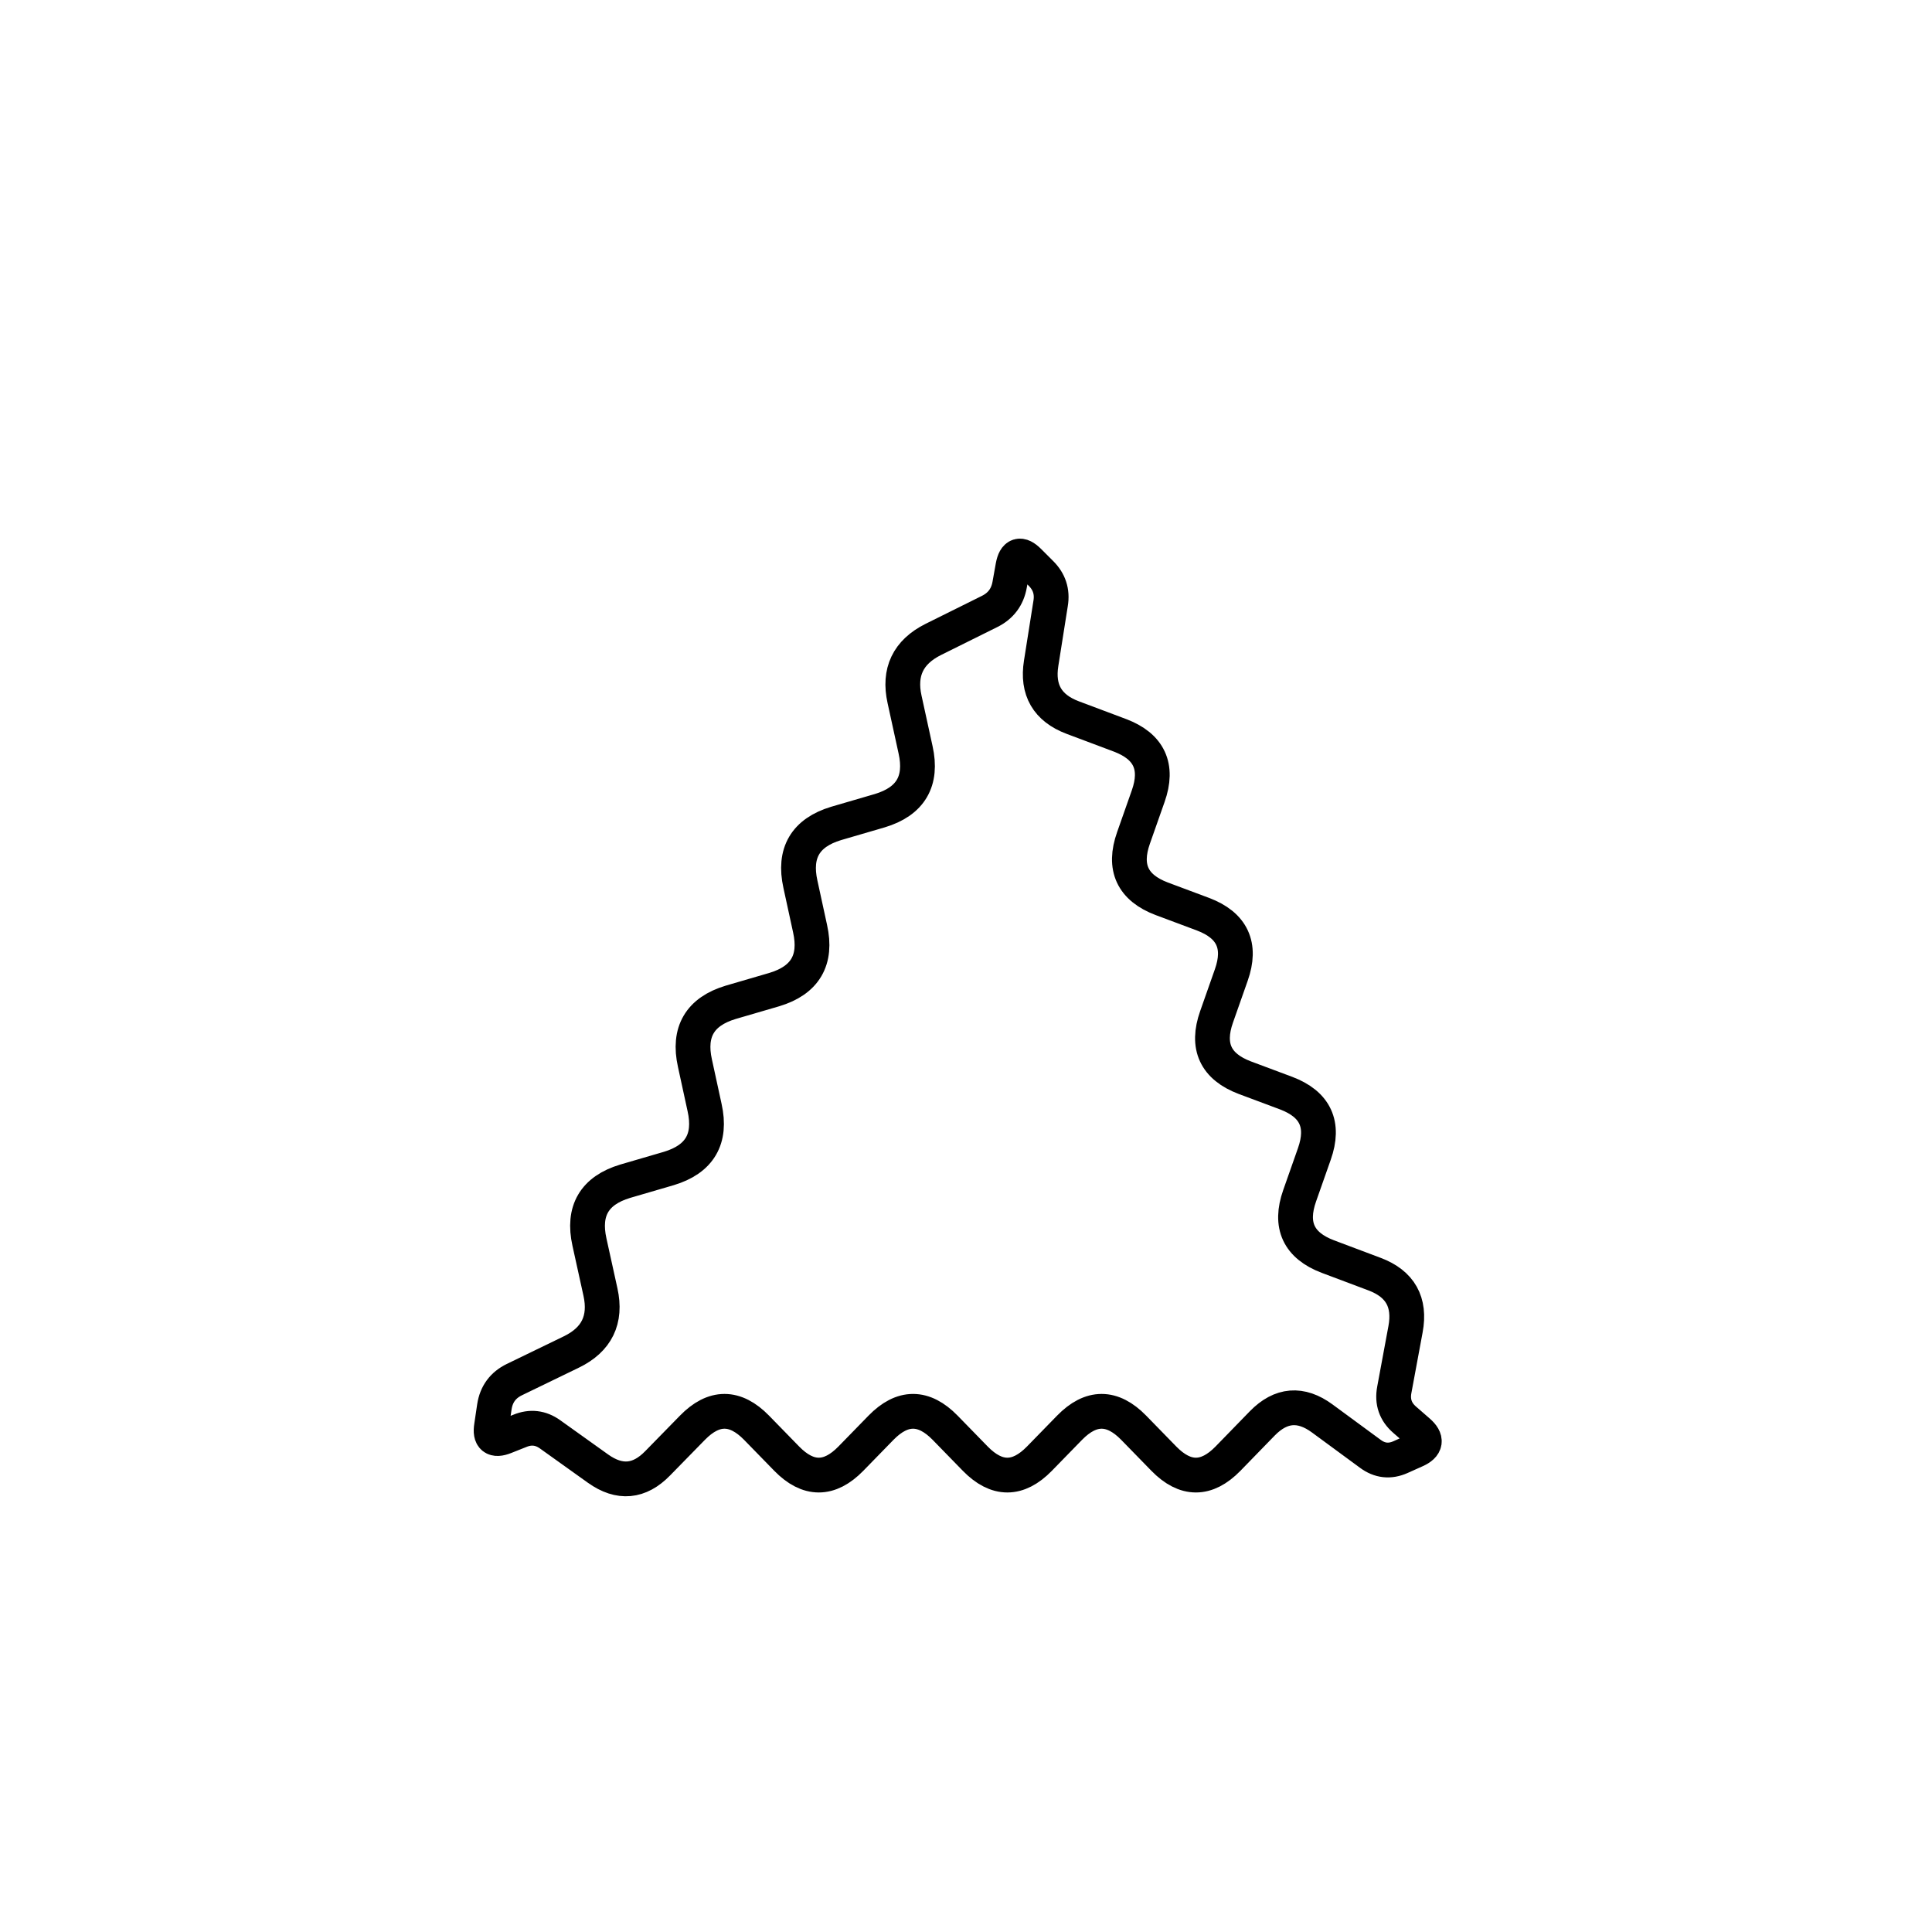
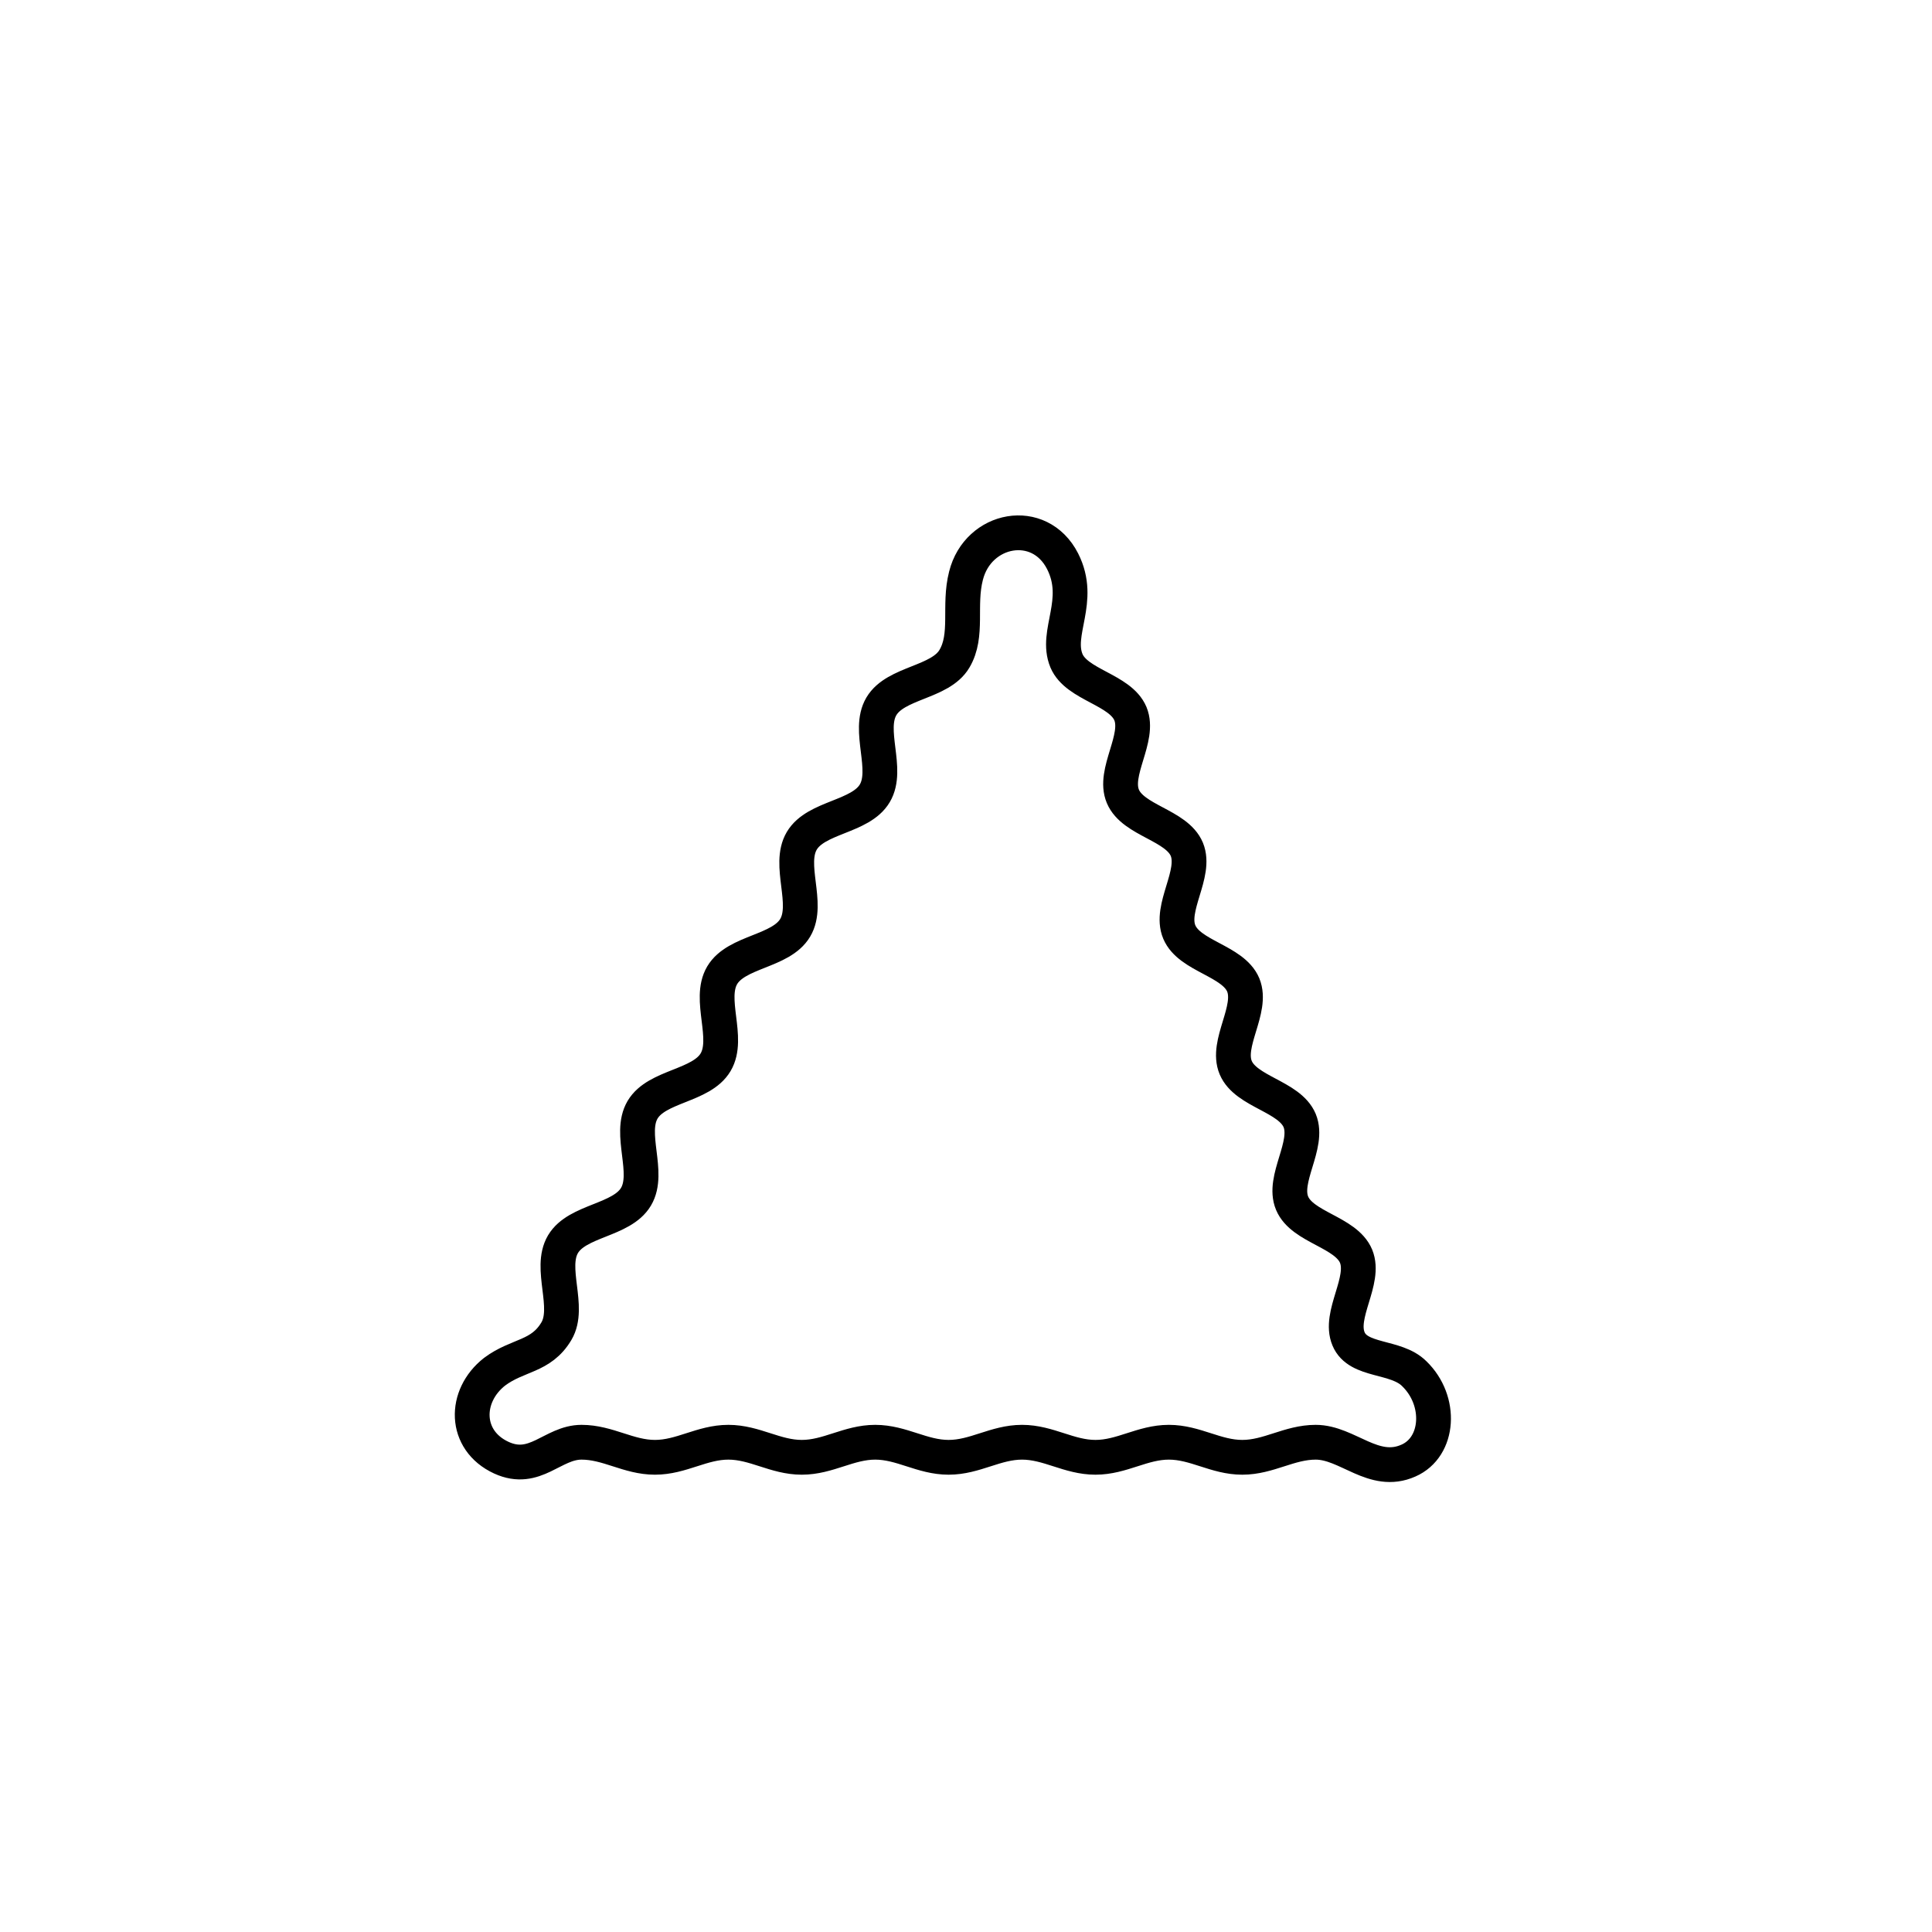
<svg xmlns="http://www.w3.org/2000/svg" width="10cm" height="10cm" viewBox="0 0 100 100">
  <rect width="100" height="100" fill="white" />
  <g fill="none" stroke="black" stroke-width="1.8" stroke-linecap="round" stroke-linejoin="round">
-     <path d="M 52.26 30.26              L 52.43 29.31 Q 52.6 28.4 53.25 29.05              L 53.87 29.67 Q 54.53 30.32 54.38 31.23              L 53.89 34.33 Q 53.56 36.4 55.52 37.14              L 57.97 38.06 Q 60.24 38.92 59.43 41.21              L 58.67 43.37 Q 57.86 45.66 60.13 46.52              L 62.27 47.32 Q 64.54 48.18 63.73 50.47              L 62.97 52.63 Q 62.16 54.92 64.43 55.78              L 66.57 56.58 Q 68.84 57.44 68.03 59.73              L 67.27 61.89 Q 66.46 64.18 68.73 65.04              L 71.15 65.95 Q 73.14 66.7 72.75 68.8              L 72.17 71.93 Q 71.99 72.87 72.71 73.49              L 73.41 74.1 Q 74.1 74.7 73.27 75.07              L 72.49 75.42 Q 71.66 75.79 70.93 75.25              L 68.44 73.42 Q 66.78 72.2 65.34 73.67              L 63.56 75.5 Q 61.9 77.2 60.24 75.5              L 58.68 73.9 Q 57.02 72.2 55.36 73.9              L 53.8 75.5 Q 52.14 77.2 50.48 75.5              L 48.92 73.9 Q 47.26 72.2 45.6 73.9              L 44.04 75.5 Q 42.38 77.2 40.72 75.5              L 39.16 73.9 Q 37.5 72.2 35.84 73.9              L 34.04 75.74 Q 32.62 77.2 30.96 76.02              L 28.47 74.24 Q 27.74 73.72 26.91 74.06              L 26.13 74.37 Q 25.3 74.7 25.44 73.82              L 25.59 72.81 Q 25.74 71.84 26.62 71.41              L 29.57 69.98 Q 31.55 69.02 31.08 66.88              L 30.51 64.29 Q 29.97 61.86 32.36 61.14              L 34.62 60.48 Q 37.01 59.76 36.47 57.33              L 35.97 55.03 Q 35.43 52.6 37.82 51.88              L 40.08 51.22 Q 42.47 50.5 41.93 48.07              L 41.43 45.77 Q 40.89 43.34 43.28 42.62              L 45.54 41.96 Q 47.93 41.24 47.39 38.81              L 46.82 36.2 Q 46.35 34.08 48.3 33.1              L 51.22 31.65 Q 52.09 31.22 52.26 30.26 Z" />
+     <path d="M 55.2 34.2              C 55.73 35.46 57.98 35.68 58.51 36.94              C 59.03 38.21 57.59 39.96 58.12 41.22              C 58.65 42.48 60.9 42.7 61.43 43.96              C 61.95 45.23 60.51 46.98 61.04 48.24              C 61.57 49.5 63.82 49.72 64.35 50.98              C 64.87 52.25 63.43 54 63.96 55.26              C 64.49 56.52 66.74 56.74 67.27 58              C 67.79 59.27 66.35 61.02 66.88 62.28              C 67.41 63.54 69.66 63.76 70.19 65.02              C 70.71 66.29 69.27 68.04 69.8 69.3              C 70.3 70.5 72.25 70.15 73.2 71.1              C 74.65 72.5 74.5 74.9 72.9 75.6              C 71.1 76.4 69.75 74.65 68.1 74.65              C 66.73 74.65 65.67 75.43 64.3 75.43              C 62.93 75.43 61.87 74.65 60.5 74.65              C 59.13 74.65 58.07 75.43 56.7 75.43              C 55.33 75.43 54.27 74.65 52.9 74.65              C 51.53 74.65 50.47 75.43 49.1 75.43              C 47.73 75.43 46.67 74.65 45.3 74.65              C 43.93 74.65 42.87 75.43 41.5 75.43              C 40.13 75.43 39.07 74.65 37.7 74.65              C 36.33 74.65 35.27 75.43 33.9 75.43              C 32.53 75.43 31.47 74.65 30.1 74.65              C 28.6 74.65 27.7 76.25 25.95 75.45              C 24 74.55 24.0 72.25 25.6 71.0              C 26.8 70.1 28 70.25 28.8 68.9              C 29.54 67.65 28.4 65.65 29.14 64.4              C 29.88 63.15 32.18 63.19 32.92 61.94              C 33.66 60.69 32.52 58.69 33.26 57.44              C 34 56.19 36.3 56.23 37.04 54.98              C 37.78 53.73 36.64 51.73 37.38 50.48              C 38.12 49.23 40.42 49.27 41.16 48.02              C 41.9 46.77 40.76 44.77 41.5 43.52              C 42.24 42.27 44.54 42.31 45.28 41.06              C 46.02 39.81 44.88 37.81 45.62 36.56              C 46.36 35.31 48.66 35.35 49.4 34.1              C 50.13 32.87 49.6 31.35 50.0 29.8              C 50.62 27.32 53.8 26.7 55.0 29.05              C 56.04 31.1 54.59 32.73 55.2 34.2 Z" />
  </g>
</svg>
